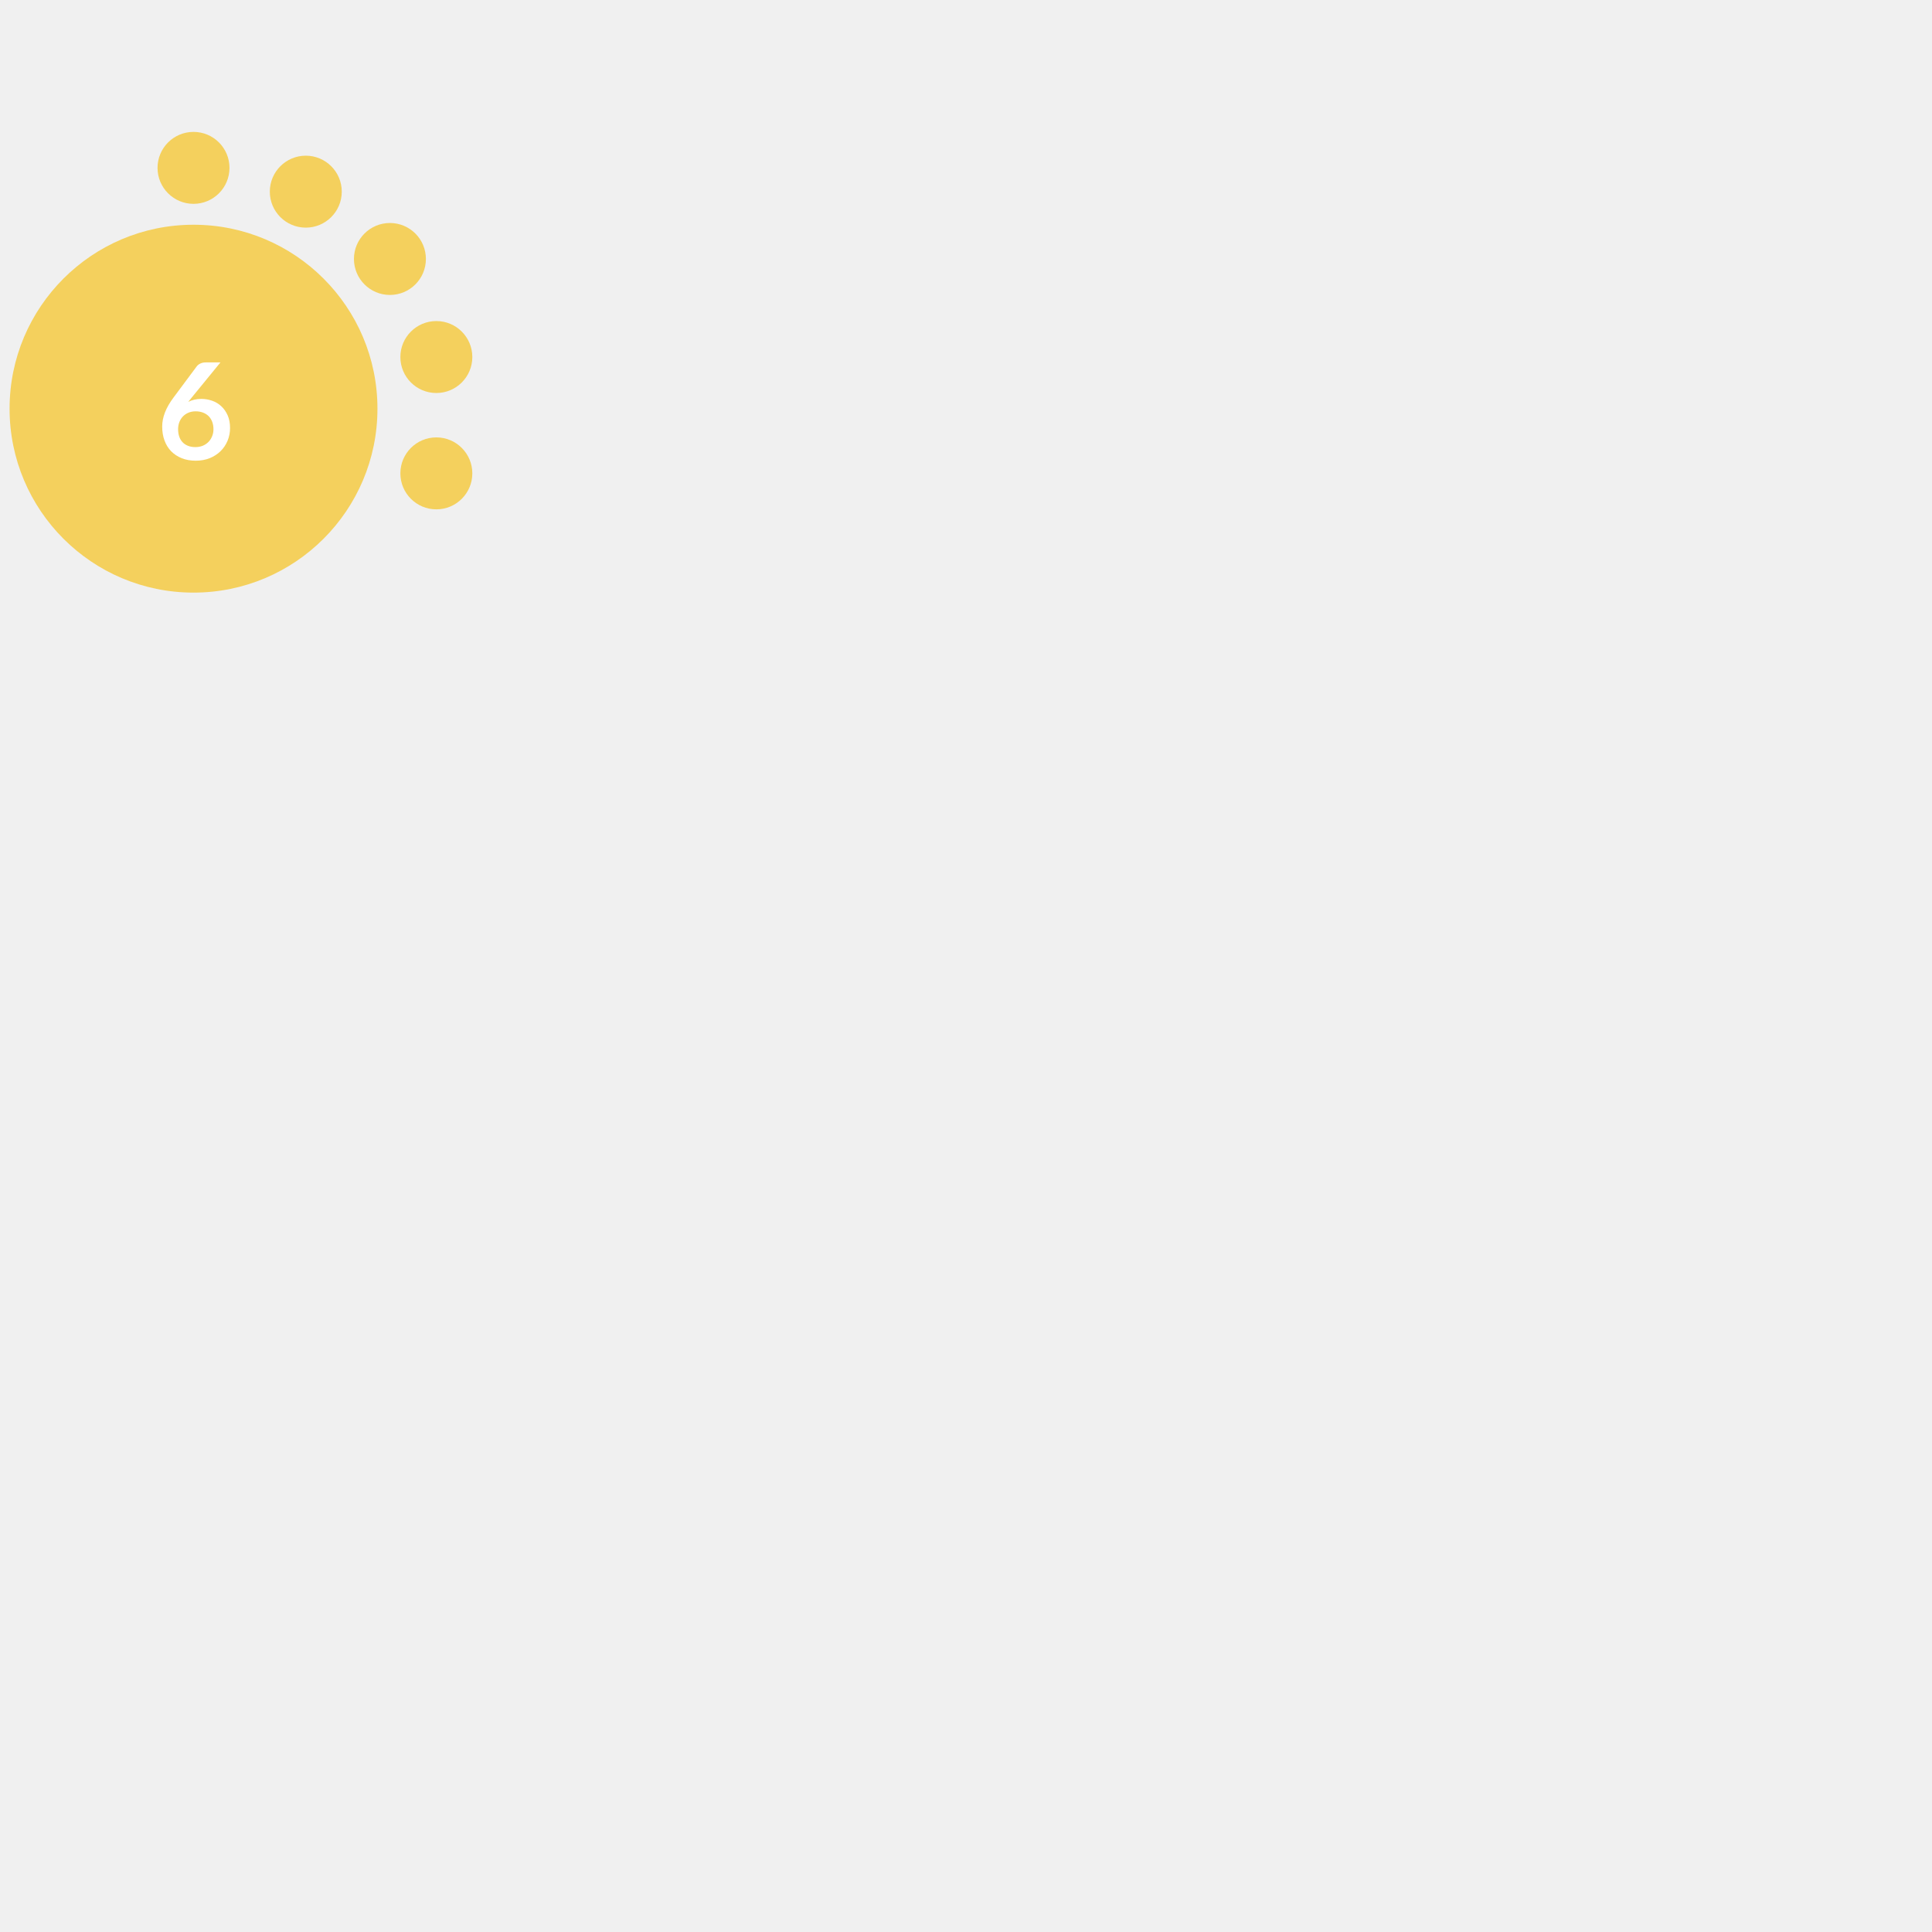
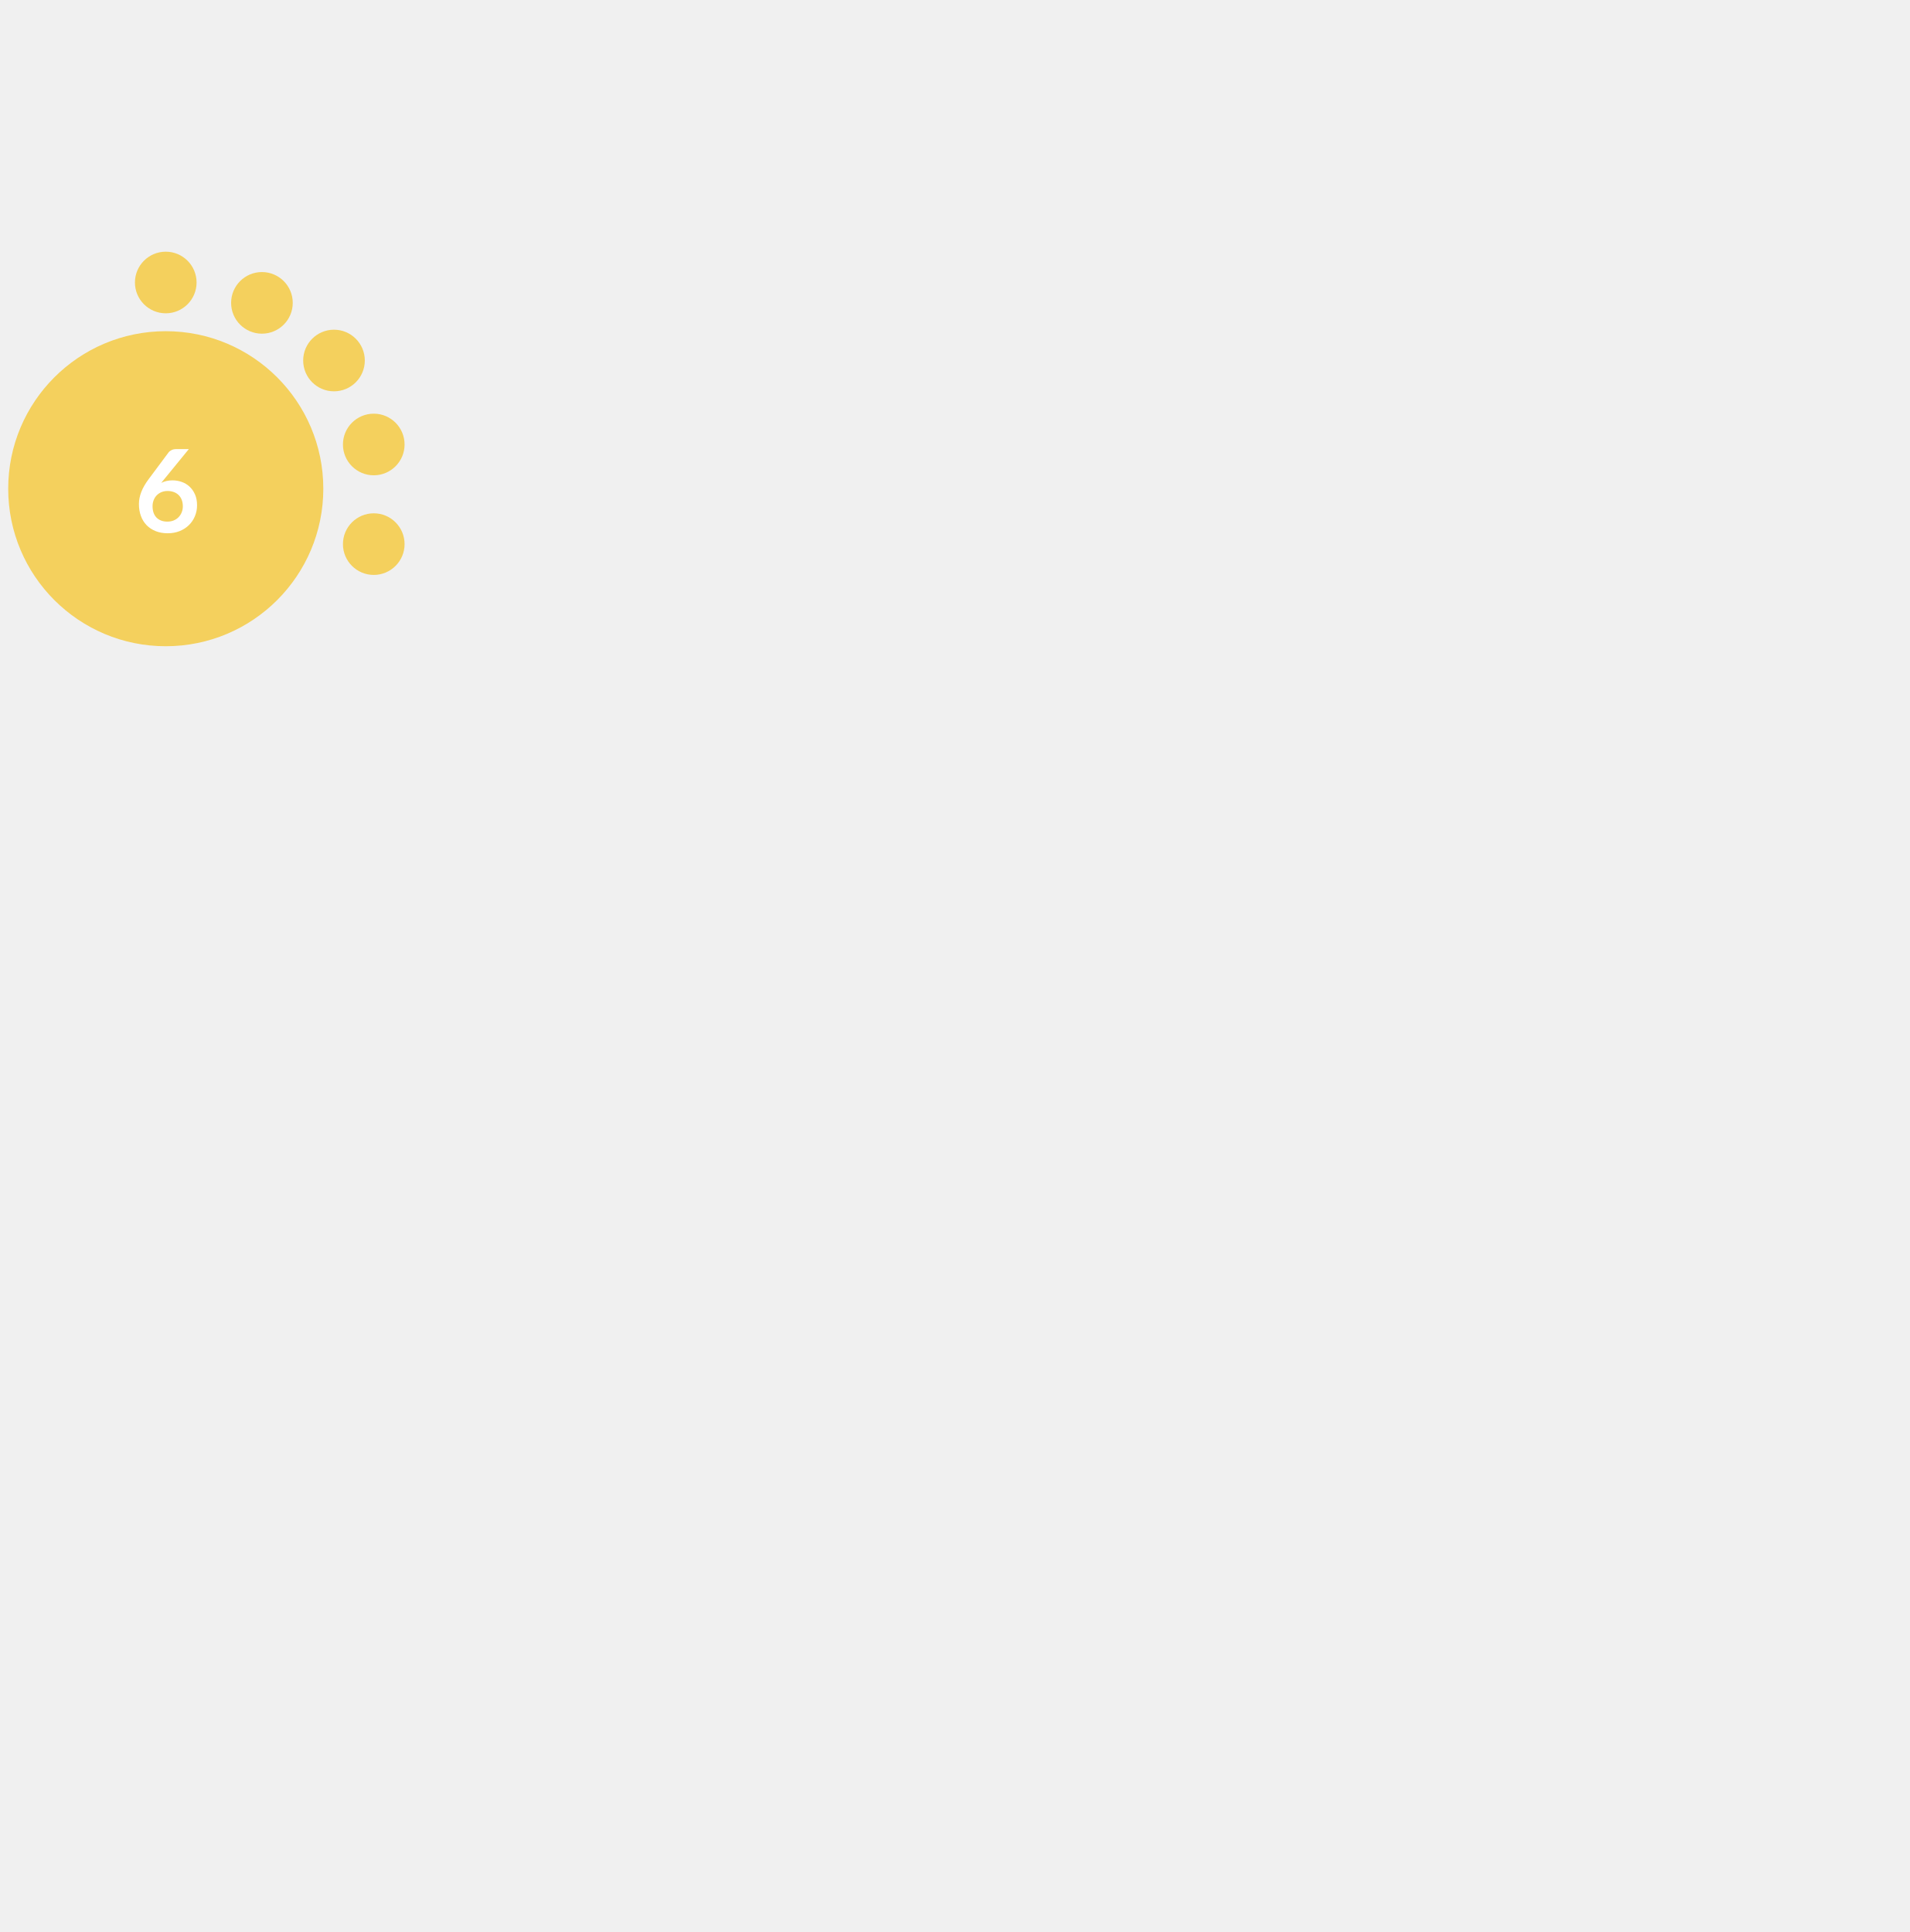
- <svg xmlns="http://www.w3.org/2000/svg" version="1.1" id="Layer_1" x="0px" y="0px" width="180" height="180" viewBox="0 0 665.925 576" style="enable-background:new 0 0 0 0;" xml:space="preserve">
+ <svg xmlns="http://www.w3.org/2000/svg" version="1.1" id="Layer_1" x="0px" y="0px" width="256.125" height="259.2" viewBox="0 0 768.375 576" style="enable-background:new 0 0 0 0;" xml:space="preserve">
  <style type="text/css">			.red{fill:#EE5A58;}		    .orange {fill:#F1A72E;}		    .green{fill:#AED17C;}			.yellow{fill:#F4D05D;}			.st2{fill:#FFFFFF;}			.st3{font-family:Lato-Bold, Lato;font-weight:700;}			.st4{font-size:46.339px;}		</style>
  <circle class="yellow" cx="66.7" cy="95.9" r="63.4" />
  <circle class="yellow" cx="66.7" cy="12.9" r="12.4" />
  <circle class="yellow" cx="105.4" cy="21.1" r="12.4" />
  <circle class="yellow" cx="134.4" cy="44.3" r="12.4" />
  <circle class="yellow" cx="150.4" cy="78.1" r="12.4" />
  <circle class="yellow" cx="150.4" cy="118.2" r="12.4" />
  <text transform="matrix(1 0 0 1 53.9507 113.4561)" class="st2 st3 st4">6</text>
</svg>
